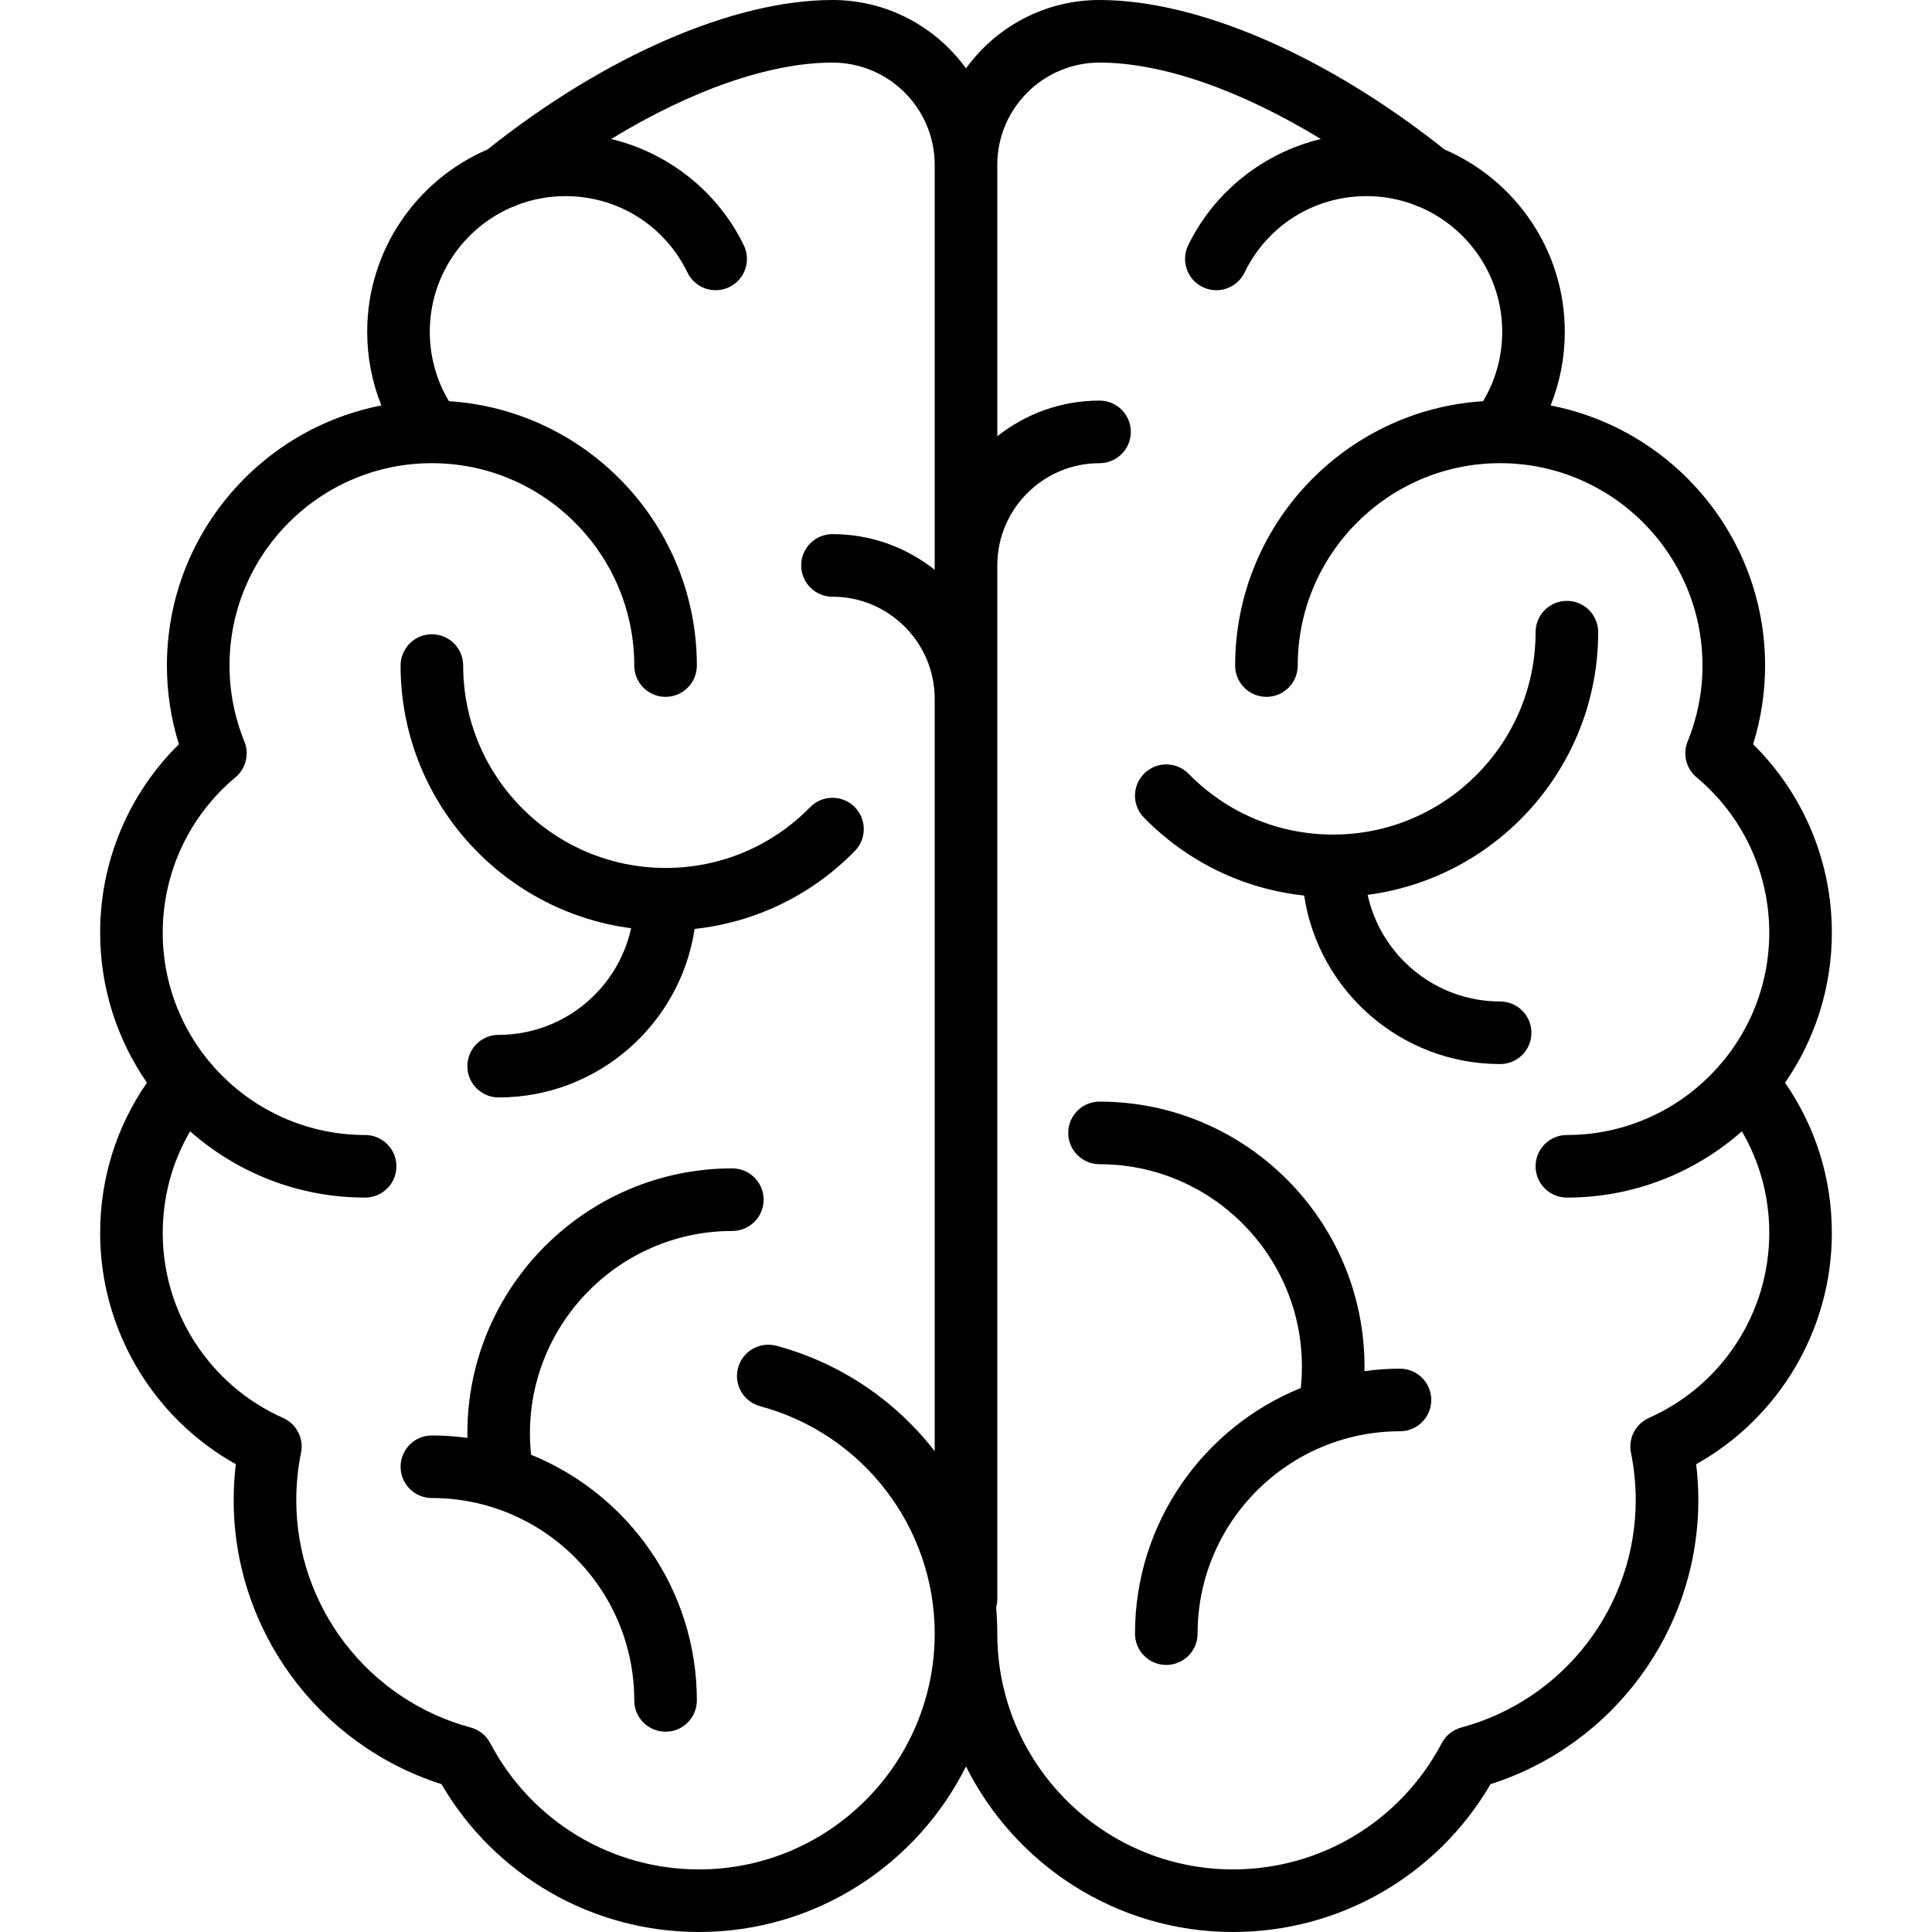
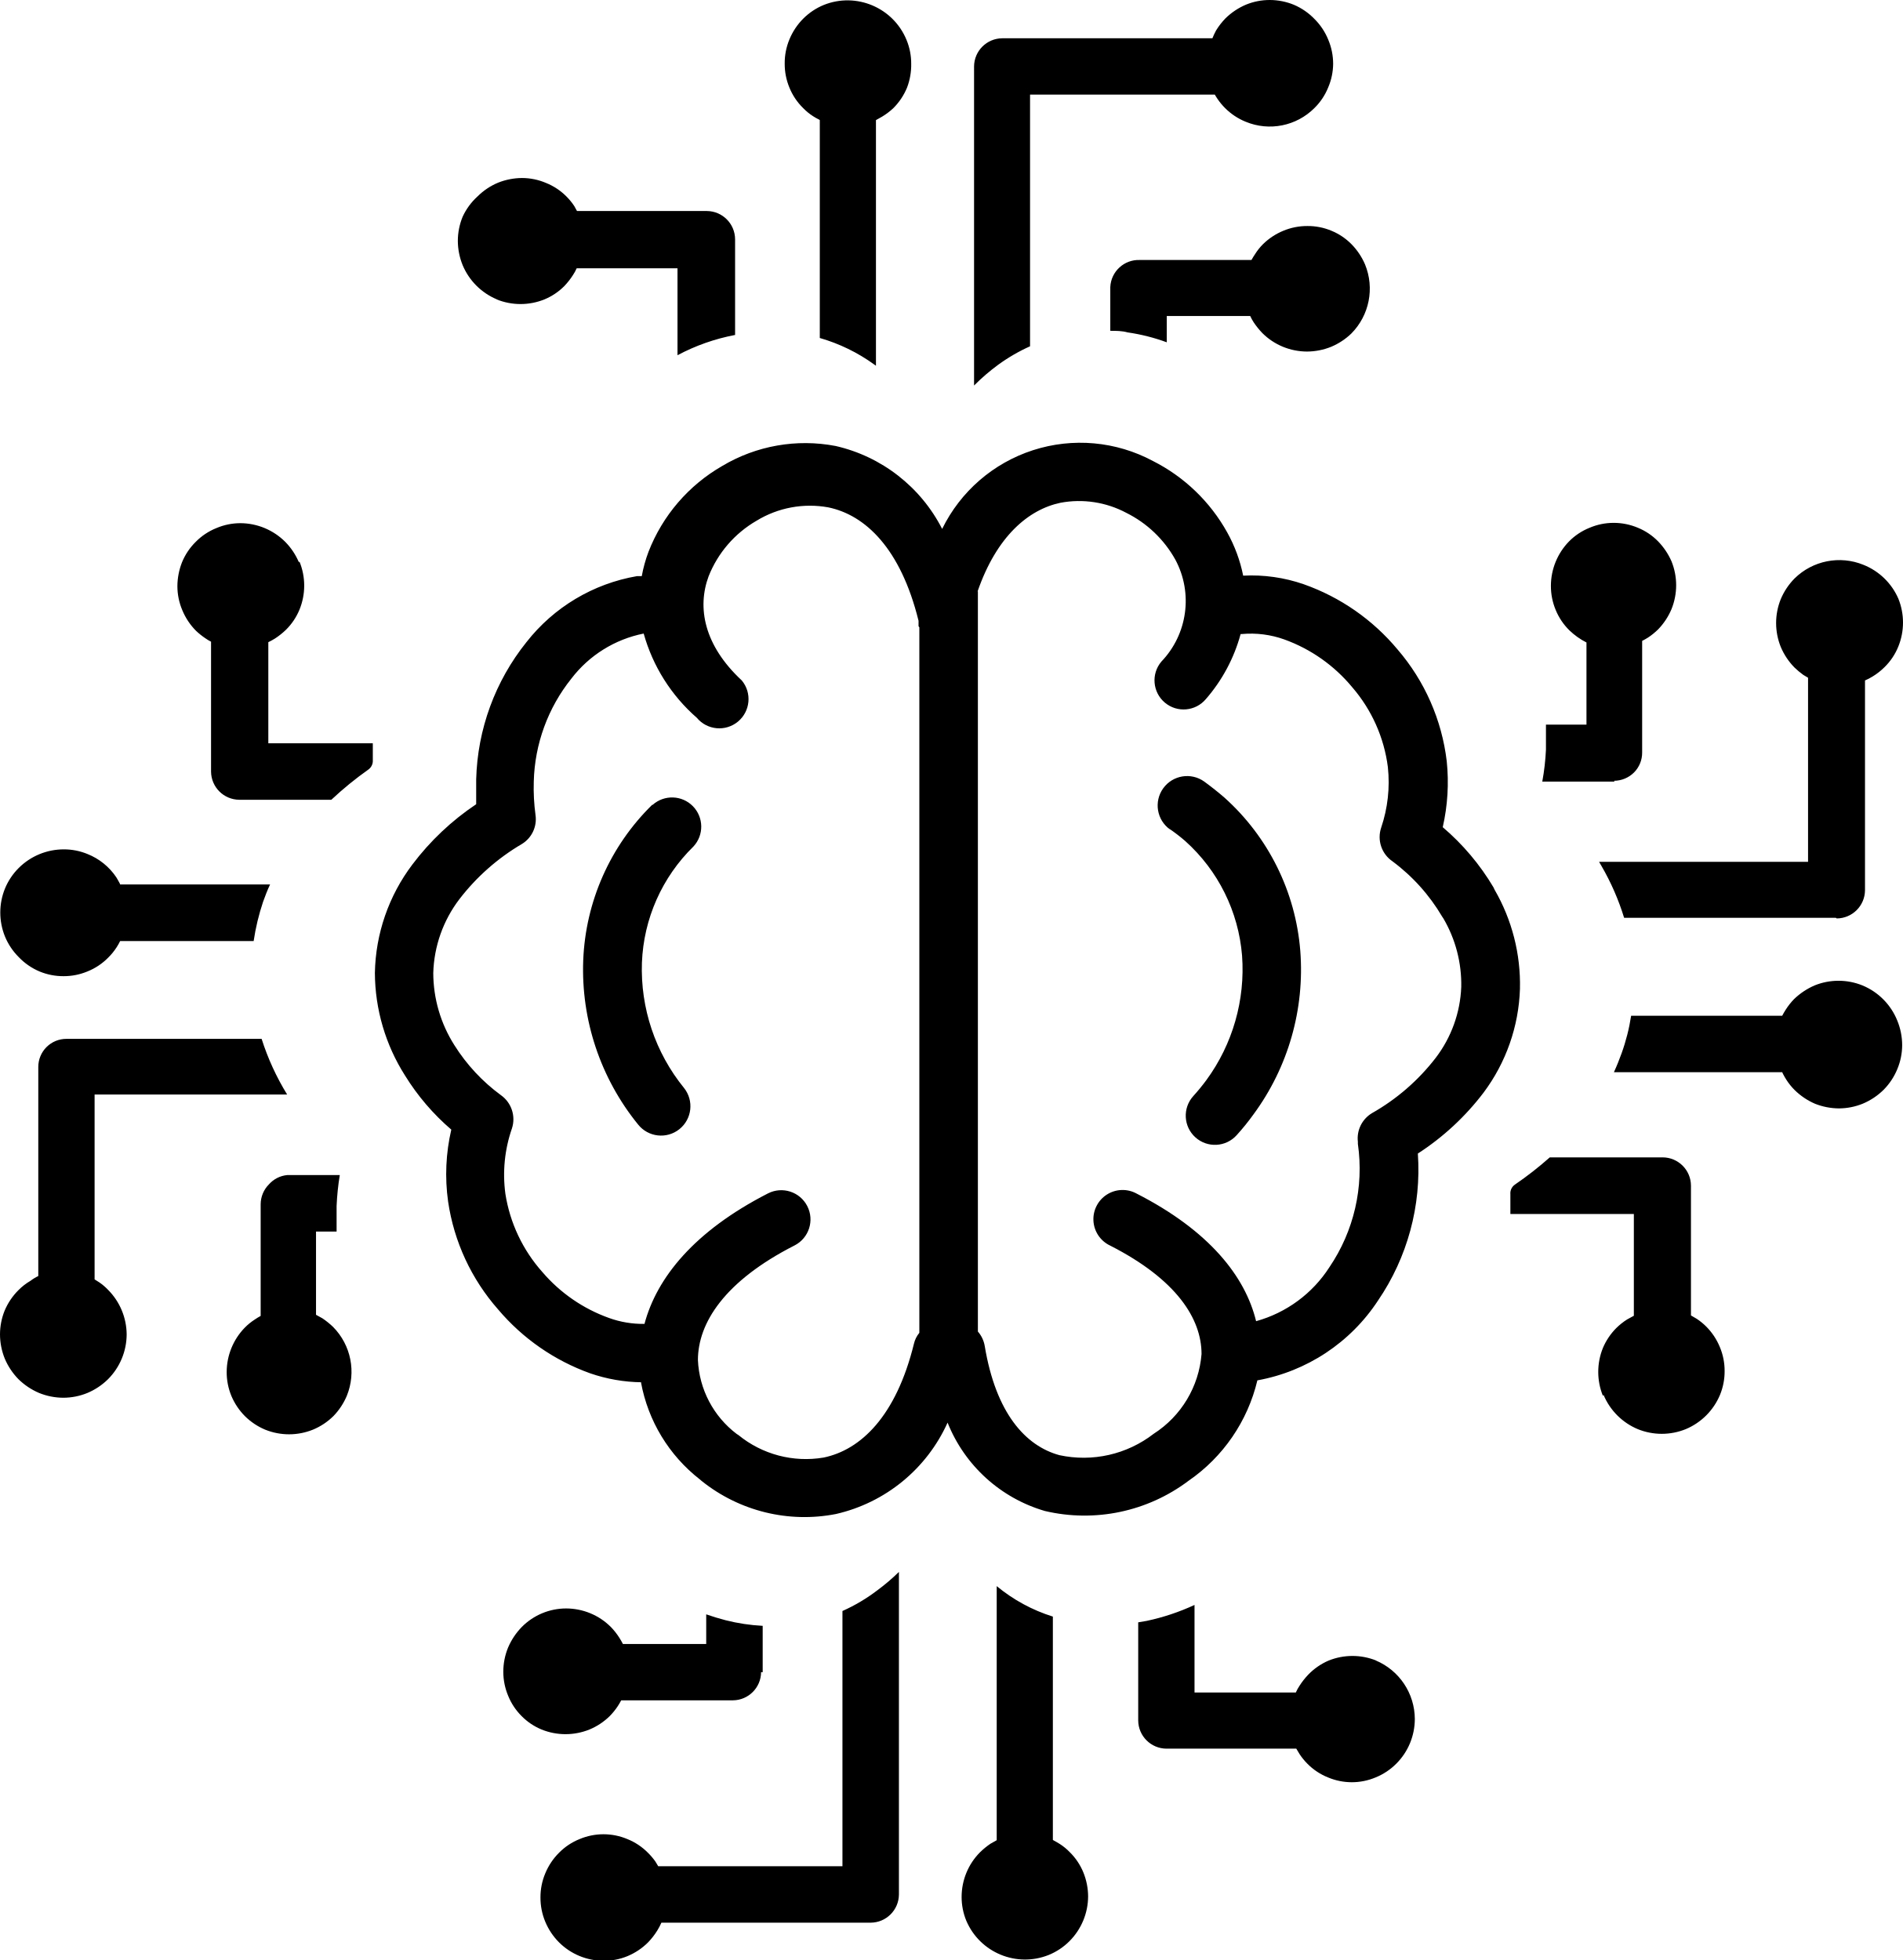
- <svg xmlns="http://www.w3.org/2000/svg" fill="#000000" height="800px" width="800px" version="1.1" id="Capa_1" viewBox="0 0 463 463" xml:space="preserve">
-   <g>
-     <path d="M151.245,222.446C148.054,237.039,135.036,248,119.5,248c-4.142,0-7.5,3.357-7.5,7.5s3.358,7.5,7.5,7.5   c23.774,0,43.522-17.557,46.966-40.386c14.556-1.574,27.993-8.06,38.395-18.677c2.899-2.959,2.85-7.708-0.109-10.606   c-2.958-2.897-7.707-2.851-10.606,0.108C184.947,202.829,172.643,208,159.5,208c-26.743,0-48.5-21.757-48.5-48.5   c0-4.143-3.358-7.5-7.5-7.5s-7.5,3.357-7.5,7.5C96,191.715,120.119,218.384,151.245,222.446z" />
-     <path d="M183,287.5c0-4.143-3.358-7.5-7.5-7.5c-35.014,0-63.5,28.486-63.5,63.5c0,0.362,0.013,0.725,0.019,1.088   C109.23,344.212,106.39,344,103.5,344c-4.142,0-7.5,3.357-7.5,7.5s3.358,7.5,7.5,7.5c26.743,0,48.5,21.757,48.5,48.5   c0,4.143,3.358,7.5,7.5,7.5s7.5-3.357,7.5-7.5c0-26.611-16.462-49.437-39.731-58.867c-0.178-1.699-0.269-3.418-0.269-5.133   c0-26.743,21.757-48.5,48.5-48.5C179.642,295,183,291.643,183,287.5z" />
-     <path d="M439,223.5c0-17.075-6.82-33.256-18.875-45.156c1.909-6.108,2.875-12.426,2.875-18.844   c0-30.874-22.152-56.659-51.394-62.329C373.841,91.6,375,85.628,375,79.5c0-19.557-11.883-36.387-28.806-43.661   C317.999,13.383,287.162,0,263.5,0c-13.153,0-24.817,6.468-32,16.384C224.317,6.468,212.653,0,199.5,0   c-23.662,0-54.499,13.383-82.694,35.839C99.883,43.113,88,59.943,88,79.5c0,6.128,1.159,12.1,3.394,17.671   C62.152,102.841,40,128.626,40,159.5c0,6.418,0.965,12.735,2.875,18.844C30.82,190.244,24,206.425,24,223.5   c0,13.348,4.149,25.741,11.213,35.975C27.872,270.087,24,282.466,24,295.5c0,23.088,12.587,44.242,32.516,55.396   C56.173,353.748,56,356.626,56,359.5c0,31.144,20.315,58.679,49.79,68.063C118.611,449.505,141.965,463,167.5,463   c27.995,0,52.269-16.181,64-39.674c11.731,23.493,36.005,39.674,64,39.674c25.535,0,48.889-13.495,61.71-35.437   c29.475-9.385,49.79-36.92,49.79-68.063c0-2.874-0.173-5.752-0.516-8.604C426.413,339.742,439,318.588,439,295.5   c0-13.034-3.872-25.413-11.213-36.025C434.851,249.241,439,236.848,439,223.5z M167.5,448c-21.029,0-40.191-11.594-50.009-30.256   c-0.973-1.849-2.671-3.208-4.688-3.751C88.19,407.369,71,384.961,71,359.5c0-3.81,0.384-7.626,1.141-11.344   c0.702-3.447-1.087-6.92-4.302-8.35C50.32,332.018,39,314.626,39,295.5c0-8.699,2.256-17.014,6.561-24.379   C56.757,280.992,71.436,287,87.5,287c4.142,0,7.5-3.357,7.5-7.5s-3.358-7.5-7.5-7.5C60.757,272,39,250.243,39,223.5   c0-14.396,6.352-27.964,17.428-37.221c2.5-2.09,3.365-5.555,2.14-8.574C56.2,171.869,55,165.744,55,159.5   c0-26.743,21.757-48.5,48.5-48.5s48.5,21.757,48.5,48.5c0,4.143,3.358,7.5,7.5,7.5s7.5-3.357,7.5-7.5   c0-33.642-26.302-61.243-59.421-63.355C104.577,91.127,103,85.421,103,79.5c0-13.369,8.116-24.875,19.678-29.859   c0.447-0.133,0.885-0.307,1.308-0.527C127.568,47.752,131.447,47,135.5,47c12.557,0,23.767,7.021,29.256,18.325   c1.81,3.727,6.298,5.281,10.023,3.47c3.726-1.809,5.28-6.296,3.47-10.022c-6.266-12.903-18.125-22.177-31.782-25.462   C165.609,21.631,184.454,15,199.5,15c13.509,0,24.5,10.99,24.5,24.5v97.051c-6.739-5.346-15.25-8.551-24.5-8.551   c-4.142,0-7.5,3.357-7.5,7.5s3.358,7.5,7.5,7.5c13.509,0,24.5,10.99,24.5,24.5v180.279c-9.325-12.031-22.471-21.111-37.935-25.266   c-3.999-1.071-8.114,1.297-9.189,5.297c-1.075,4.001,1.297,8.115,5.297,9.189C206.8,343.616,224,366.027,224,391.5   C224,422.654,198.654,448,167.5,448z M395.161,339.807c-3.215,1.43-5.004,4.902-4.302,8.35c0.757,3.718,1.141,7.534,1.141,11.344   c0,25.461-17.19,47.869-41.803,54.493c-2.017,0.543-3.716,1.902-4.688,3.751C335.691,436.406,316.529,448,295.5,448   c-31.154,0-56.5-25.346-56.5-56.5c0-2.109-0.098-4.2-0.281-6.271c0.178-0.641,0.281-1.314,0.281-2.012V135.5   c0-13.51,10.991-24.5,24.5-24.5c4.142,0,7.5-3.357,7.5-7.5s-3.358-7.5-7.5-7.5c-9.25,0-17.761,3.205-24.5,8.551V39.5   c0-13.51,10.991-24.5,24.5-24.5c15.046,0,33.891,6.631,53.033,18.311c-13.657,3.284-25.516,12.559-31.782,25.462   c-1.81,3.727-0.256,8.214,3.47,10.022c3.726,1.81,8.213,0.257,10.023-3.47C303.733,54.021,314.943,47,327.5,47   c4.053,0,7.933,0.752,11.514,2.114c0.422,0.22,0.86,0.393,1.305,0.526C351.883,54.624,360,66.13,360,79.5   c0,5.921-1.577,11.627-4.579,16.645C322.302,98.257,296,125.858,296,159.5c0,4.143,3.358,7.5,7.5,7.5s7.5-3.357,7.5-7.5   c0-26.743,21.757-48.5,48.5-48.5s48.5,21.757,48.5,48.5c0,6.244-1.2,12.369-3.567,18.205c-1.225,3.02-0.36,6.484,2.14,8.574   C417.648,195.536,424,209.104,424,223.5c0,26.743-21.757,48.5-48.5,48.5c-4.142,0-7.5,3.357-7.5,7.5s3.358,7.5,7.5,7.5   c16.064,0,30.743-6.008,41.939-15.879c4.306,7.365,6.561,15.68,6.561,24.379C424,314.626,412.68,332.018,395.161,339.807z" />
-     <path d="M359.5,240c-15.536,0-28.554-10.961-31.745-25.554C358.881,210.384,383,183.715,383,151.5c0-4.143-3.358-7.5-7.5-7.5   s-7.5,3.357-7.5,7.5c0,26.743-21.757,48.5-48.5,48.5c-13.143,0-25.447-5.171-34.646-14.561c-2.898-2.958-7.647-3.007-10.606-0.108   s-3.008,7.647-0.109,10.606c10.402,10.617,23.839,17.103,38.395,18.677C315.978,237.443,335.726,255,359.5,255   c4.142,0,7.5-3.357,7.5-7.5S363.642,240,359.5,240z" />
-     <path d="M335.5,328c-2.89,0-5.73,0.212-8.519,0.588c0.006-0.363,0.019-0.726,0.019-1.088c0-35.014-28.486-63.5-63.5-63.5   c-4.142,0-7.5,3.357-7.5,7.5s3.358,7.5,7.5,7.5c26.743,0,48.5,21.757,48.5,48.5c0,1.714-0.091,3.434-0.269,5.133   C288.462,342.063,272,364.889,272,391.5c0,4.143,3.358,7.5,7.5,7.5s7.5-3.357,7.5-7.5c0-26.743,21.757-48.5,48.5-48.5   c4.142,0,7.5-3.357,7.5-7.5S339.642,328,335.5,328z" />
-   </g>
+ <svg xmlns="http://www.w3.org/2000/svg" id="Layer_1" data-name="Layer 1" viewBox="0 0 119.25 122.88">
+   <path d="M86.28,104.11a4,4,0,0,0-3,0A3.93,3.93,0,0,0,82,105l0,0a4.57,4.57,0,0,0-.54.69,2.82,2.82,0,0,0-.23.42H74.88v-5.49a14.11,14.11,0,0,1-3,1l-.53.09v6.15a1.78,1.78,0,0,0,1.77,1.77h8.14l.21.35a3.87,3.87,0,0,0,.48.59l0,0a3.79,3.79,0,0,0,1.29.86,3.84,3.84,0,0,0,3,0h0a3.89,3.89,0,0,0,1.29-.86,3.94,3.94,0,0,0,.86-1.29,4,4,0,0,0,.3-1.51,4,4,0,0,0-2.45-3.67ZM40.22,86.66A10.24,10.24,0,0,1,37,86.1a13.54,13.54,0,0,1-5.77-4,13.11,13.11,0,0,1-3.14-6.77,12.35,12.35,0,0,1,.2-4.51,14.51,14.51,0,0,1-2.9-3.39A12.1,12.1,0,0,1,23.5,61a11.62,11.62,0,0,1,2.35-6.8,16.47,16.47,0,0,1,4-3.78c0-.53,0-1,0-1.56A14.34,14.34,0,0,1,33,40.26a11.21,11.21,0,0,1,6.93-4.14l.3,0a8.77,8.77,0,0,1,.42-1.52,10.65,10.65,0,0,1,4.63-5.39,10.15,10.15,0,0,1,7.1-1.25,10,10,0,0,1,6.68,5.2,9.64,9.64,0,0,1,13.21-4.26,11,11,0,0,1,4.66,4.48,9.34,9.34,0,0,1,1,2.71,10,10,0,0,1,3.8.54,13.51,13.51,0,0,1,5.88,4.09,13.11,13.11,0,0,1,3.08,7,12.72,12.72,0,0,1-.25,4.14,15,15,0,0,1,3.18,3.77l.07.15A11.84,11.84,0,0,1,95.28,62,11.47,11.47,0,0,1,93,68.5a16.26,16.26,0,0,1-4.12,3.82,14.55,14.55,0,0,1-2.5,9.22,11.48,11.48,0,0,1-7.56,5,10.63,10.63,0,0,1-4.32,6.3,10.83,10.83,0,0,1-9,1.89,9.4,9.4,0,0,1-6.1-5.54,10.16,10.16,0,0,1-7,5.73A10.3,10.3,0,0,1,44,92.86l-.13-.11a10,10,0,0,1-3.69-6.09ZM61.3,37.07V83.48a1.84,1.84,0,0,1,.43.91c.7,4.22,2.56,6.26,4.68,6.84a7.18,7.18,0,0,0,5.91-1.34,6.56,6.56,0,0,0,3-5c0-2.2-1.55-4.67-5.73-6.8a1.83,1.83,0,1,1,1.66-3.26c4.56,2.33,6.81,5.2,7.49,8a8,8,0,0,0,4.6-3.39,11,11,0,0,0,1.78-7.73l0-.13A1.84,1.84,0,0,1,86,69.79a13.36,13.36,0,0,0,4-3.47,7.82,7.82,0,0,0,1.6-4.44,8.17,8.17,0,0,0-1.12-4.3l-.08-.12A11.76,11.76,0,0,0,87.29,54a1.84,1.84,0,0,1-.71-2.11A8.89,8.89,0,0,0,87,48.09a9.5,9.5,0,0,0-2.23-5,9.88,9.88,0,0,0-4.26-3,6.21,6.21,0,0,0-2.66-.34h-.08a10.33,10.33,0,0,1-2.18,4.08,1.82,1.82,0,1,1-2.79-2.35,5.49,5.49,0,0,0,.88-6.39,7.17,7.17,0,0,0-3.08-2.94,6.31,6.31,0,0,0-4.12-.63c-2,.42-4,2.09-5.2,5.56ZM57.63,83.55V39.33h0l0,0h0l-.05-.07h0l0,0h0l0-.07h0l0-.08h0l0,0h0v0h0v0h0v0h0v0h0v-.08h0v-.11c-1.12-4.54-3.34-6.63-5.65-7.11a6.42,6.42,0,0,0-4.51.84,7,7,0,0,0-3,3.48c-.72,1.94-.31,4.31,2.08,6.53A1.83,1.83,0,0,1,43.68,45a10.9,10.9,0,0,1-3.33-5.28,7.56,7.56,0,0,0-4.53,2.82A10.77,10.77,0,0,0,33.46,49a12.65,12.65,0,0,0,.11,2.1,1.82,1.82,0,0,1-.85,1.81,13.67,13.67,0,0,0-3.92,3.46A8,8,0,0,0,27.16,61a8.47,8.47,0,0,0,1.32,4.52,11.41,11.41,0,0,0,2.92,3.14,1.85,1.85,0,0,1,.69,2.09,8.86,8.86,0,0,0-.41,4.09A9.6,9.6,0,0,0,34,79.75a9.87,9.87,0,0,0,4.18,2.88A6.25,6.25,0,0,0,40.4,83c.77-2.89,3.11-5.81,7.74-8.18a1.83,1.83,0,0,1,1.67,3.26c-4.4,2.24-6.06,4.87-6.06,7.19a6.15,6.15,0,0,0,2.43,4.63l.11.07a6.68,6.68,0,0,0,5.34,1.41c2.32-.48,4.54-2.58,5.66-7.13a1.66,1.66,0,0,1,.34-.69ZM40.91,50.46a1.83,1.83,0,0,1,2.56,2.61,10.76,10.76,0,0,0-3.23,7.28,11.8,11.8,0,0,0,2.64,7.86A1.83,1.83,0,1,1,40,70.5a15.4,15.4,0,0,1-3.44-10.29,14.44,14.44,0,0,1,4.32-9.75ZM73.34,52a1.83,1.83,0,0,1,2.15-3q.67.49,1.26,1a14.44,14.44,0,0,1,4.76,9.61,15.3,15.3,0,0,1-2.93,10.25,14.46,14.46,0,0,1-1.06,1.31,1.83,1.83,0,1,1-2.72-2.45,12.93,12.93,0,0,0,.82-1,11.75,11.75,0,0,0,2.24-7.81,10.81,10.81,0,0,0-3.56-7.18,10.43,10.43,0,0,0-1-.77ZM47.81,104.84v-2.91a12,12,0,0,1-2.32-.35c-.42-.11-.82-.23-1.22-.37v1.86H39.05c-.07-.14-.15-.27-.23-.4a4.22,4.22,0,0,0-.53-.67h0a3.94,3.94,0,0,0-1.29-.86,4,4,0,0,0-1.51-.3A3.92,3.92,0,0,0,32.71,102l0,0a4.22,4.22,0,0,0-.86,1.29,4,4,0,0,0-.3,1.52,3.9,3.9,0,0,0,.31,1.52,3.8,3.8,0,0,0,.83,1.25l0,0a3.79,3.79,0,0,0,1.26.85h0a4,4,0,0,0,3,0,4,4,0,0,0,1.26-.83l0,0a4.14,4.14,0,0,0,.52-.64c.07-.11.15-.24.21-.36h7a1.78,1.78,0,0,0,1.77-1.77Zm8.54,13.87V98.55A12.62,12.62,0,0,1,55,99.7,11,11,0,0,1,52.81,101V117H41.26l-.18-.3a4.08,4.08,0,0,0-.46-.54,3.79,3.79,0,0,0-1.29-.86,3.86,3.86,0,0,0-3,0,3.79,3.79,0,0,0-1.29.86,3.94,3.94,0,0,0-.86,1.29,3.84,3.84,0,0,0-.3,1.51,3.89,3.89,0,0,0,.3,1.52,4,4,0,0,0,.86,1.29,3.94,3.94,0,0,0,1.29.86,4,4,0,0,0,1.51.3,3.88,3.88,0,0,0,1.49-.29h0a4,4,0,0,0,1.29-.86,4.41,4.41,0,0,0,.59-.76,3.62,3.62,0,0,0,.25-.48H54.58a1.78,1.78,0,0,0,1.77-1.77ZM66,115.35v-14a10.37,10.37,0,0,1-3.52-1.91l0,0v15.93l-.39.22a4.7,4.7,0,0,0-.65.53,3.94,3.94,0,0,0-.86,1.29,4,4,0,0,0-.3,1.51,3.92,3.92,0,0,0,.29,1.49v0a4,4,0,0,0,5.18,2.15,3.94,3.94,0,0,0,1.29-.86,4,4,0,0,0,1.17-2.81,4.06,4.06,0,0,0-.29-1.48l0,0a3.79,3.79,0,0,0-.86-1.29,3.44,3.44,0,0,0-.62-.51l0,0c-.12-.08-.25-.15-.38-.22ZM18,73.67h3.3a16.15,16.15,0,0,0-.2,1.94c0,.54,0,1.07,0,1.6H19.81v5.22l.4.22a5,5,0,0,1,.67.54h0a4,4,0,0,1,.86,4.32,4.12,4.12,0,0,1-.83,1.26l0,0a4,4,0,0,1-1.29.86,4,4,0,0,1-3,0,4,4,0,0,1-1.26-.84l0,0a4,4,0,0,1-.85-1.26v0a3.89,3.89,0,0,1-.3-1.52,4,4,0,0,1,1.13-2.77l0,0a3.63,3.63,0,0,1,.64-.52c.11-.08.24-.15.36-.22v-7a1.78,1.78,0,0,1,.52-1.25A1.75,1.75,0,0,1,18,73.67ZM4.17,65.13H16.4A15.8,15.8,0,0,0,18,68.62h0l0,0H5.93V80.21l.3.19a3.45,3.45,0,0,1,.54.46,4,4,0,0,1,1.17,2.8,4,4,0,0,1-1.17,2.81,4.11,4.11,0,0,1-1.29.86,4,4,0,0,1-1.51.3,4.08,4.08,0,0,1-1.52-.3,4.22,4.22,0,0,1-1.29-.86A4.16,4.16,0,0,1,.3,85.18,4.08,4.08,0,0,1,0,83.66a4,4,0,0,1,.29-1.49v0a4,4,0,0,1,.86-1.28,3.61,3.61,0,0,1,.76-.59A2.73,2.73,0,0,1,2.4,80V66.89a1.76,1.76,0,0,1,1.77-1.76Zm3.36-9.68h9.4c-.17.36-.31.73-.44,1.09A14.43,14.43,0,0,0,15.9,59H7.53a3.61,3.61,0,0,1-.22.39,3.76,3.76,0,0,1-.53.65,3.79,3.79,0,0,1-1.29.86,3.84,3.84,0,0,1-1.51.3,3.88,3.88,0,0,1-1.49-.29h0A3.89,3.89,0,0,1,1.17,60a3.94,3.94,0,0,1-.86-1.29,4,4,0,0,1,0-3,3.94,3.94,0,0,1,.86-1.29A4,4,0,0,1,4,53.25a3.87,3.87,0,0,1,1.48.29h0A3.92,3.92,0,0,1,7.29,55l0,0c.08.13.15.26.22.39ZM18.77,35.2a4,4,0,0,1,.3,1.51,4,4,0,0,1-.3,1.52,3.82,3.82,0,0,1-.84,1.25l0,0a4.63,4.63,0,0,1-.69.55,4.16,4.16,0,0,1-.42.23V46.6h6.55v.31c0,.24,0,.49,0,.75a.67.67,0,0,1-.27.58,21.78,21.78,0,0,0-2.33,1.9H15a1.78,1.78,0,0,1-1.77-1.76V40.23a2.5,2.5,0,0,1-.35-.21,4.51,4.51,0,0,1-.59-.47l0,0a4,4,0,0,1-.86-1.29,3.86,3.86,0,0,1-.31-1.52,4.16,4.16,0,0,1,.29-1.49l0,0a3.85,3.85,0,0,1,.86-1.28,3.79,3.79,0,0,1,1.29-.86,3.85,3.85,0,0,1,1.51-.31,4,4,0,0,1,2.81,1.17,4.11,4.11,0,0,1,.86,1.29ZM69.6,18v2.74c.37,0,.73,0,1.09.1a12.06,12.06,0,0,1,2.45.62V19.81h5.23a3.11,3.11,0,0,0,.22.4,5,5,0,0,0,.54.67h0a3.94,3.94,0,0,0,1.29.86,4,4,0,0,0,1.51.3,4.08,4.08,0,0,0,1.52-.3,4.12,4.12,0,0,0,1.26-.83l0,0a4,4,0,0,0,.86-4.33,4.15,4.15,0,0,0-.84-1.26l0,0a3.79,3.79,0,0,0-1.26-.85h0a3.8,3.8,0,0,0-1.51-.3,3.89,3.89,0,0,0-1.52.3,4,4,0,0,0-1.26.83l0,0a3.59,3.59,0,0,0-.51.64c-.08.11-.15.24-.22.36h-7A1.78,1.78,0,0,0,69.6,18ZM61.06,4.17v20a12.87,12.87,0,0,1,1.51-1.3,11.16,11.16,0,0,1,2-1.16V5.93H76.15c.06.1.12.2.19.3a4,4,0,0,0,.45.54,3.89,3.89,0,0,0,1.29.86,3.95,3.95,0,0,0,4.32-.86,3.79,3.79,0,0,0,.86-1.29A3.85,3.85,0,0,0,83.57,4a3.9,3.9,0,0,0-.31-1.52,3.89,3.89,0,0,0-.86-1.29A3.94,3.94,0,0,0,81.11.3,4,4,0,0,0,79.6,0a3.92,3.92,0,0,0-1.49.29h0a4.16,4.16,0,0,0-1.29.86,4.41,4.41,0,0,0-.59.76A5.39,5.39,0,0,0,76,2.4H62.83a1.78,1.78,0,0,0-1.77,1.77ZM51.39,7.53V21.19a11,11,0,0,1,3.41,1.66l.11.08a.28.28,0,0,0,0-.09V7.53l.39-.22A4.18,4.18,0,0,0,56,6.78a3.94,3.94,0,0,0,.86-1.29A4,4,0,0,0,57.12,4a3.88,3.88,0,0,0-.29-1.49v0A4,4,0,0,0,51.64.31a3.94,3.94,0,0,0-1.29.86,4,4,0,0,0-.86,1.29A3.85,3.85,0,0,0,49.19,4a3.87,3.87,0,0,0,.29,1.48v0a3.79,3.79,0,0,0,.86,1.29,3.44,3.44,0,0,0,.62.51l0,0a3.61,3.61,0,0,0,.39.22ZM31.13,18.77a4,4,0,0,0,3,0,3.82,3.82,0,0,0,1.25-.84l0,0a4.57,4.57,0,0,0,.54-.69,2.82,2.82,0,0,0,.23-.42h6.32v5.45A12.68,12.68,0,0,1,46.08,21V15a1.78,1.78,0,0,0-1.77-1.77H36.17L36,12.92a3.87,3.87,0,0,0-.48-.59l0,0a3.79,3.79,0,0,0-1.29-.86,3.85,3.85,0,0,0-1.51-.31,4.12,4.12,0,0,0-1.49.29l0,0a4,4,0,0,0-1.29.86A3.94,3.94,0,0,0,29,13.59a4,4,0,0,0-.3,1.51,4.08,4.08,0,0,0,.3,1.52,4,4,0,0,0,2.15,2.15ZM101.21,49H96.68a14.88,14.88,0,0,0,.23-2c0-.53,0-1,0-1.57h2.54V40.28a4.47,4.47,0,0,1-1.07-.76h0a3.85,3.85,0,0,1-.86-1.28,3.89,3.89,0,0,1-.3-1.52,4,4,0,0,1,1.13-2.77l0,0a3.79,3.79,0,0,1,1.29-.86,3.85,3.85,0,0,1,1.51-.31,3.91,3.91,0,0,1,1.53.31,3.77,3.77,0,0,1,1.25.84l0,0a4.24,4.24,0,0,1,.85,1.26v0a4,4,0,0,1,0,3,4.12,4.12,0,0,1-.83,1.26l0,0a4.14,4.14,0,0,1-.64.52c-.12.07-.24.15-.37.21v7a1.75,1.75,0,0,1-.51,1.25,1.78,1.78,0,0,1-1.25.52Zm13.87,8.54H101.81a15.56,15.56,0,0,0-1.42-3.25l0,0-.15-.26h13.1V42.49l-.3-.18a5,5,0,0,1-.55-.46,4.11,4.11,0,0,1-.86-1.29,4,4,0,0,1,0-3,4.11,4.11,0,0,1,.86-1.29,4,4,0,0,1,4.32-.86A4,4,0,0,1,119,37.53a4,4,0,0,1,0,3l0,0a3.79,3.79,0,0,1-.86,1.29,4,4,0,0,1-.75.59,3.62,3.62,0,0,1-.48.25V55.81a1.78,1.78,0,0,1-1.77,1.77Zm-3.36,9.68H101.17c.18-.39.34-.79.48-1.18a12.58,12.58,0,0,0,.6-2.36h9.47c.07-.13.14-.26.22-.38a4.2,4.2,0,0,1,.52-.66,4.35,4.35,0,0,1,1.29-.86,4,4,0,0,1,3,0h0A4,4,0,0,1,118.94,64a4.08,4.08,0,0,1,.3,1.52,3.93,3.93,0,0,1-.31,1.52,4,4,0,0,1-.85,1.28,4.12,4.12,0,0,1-1.3.87,4,4,0,0,1-1.51.3,4.16,4.16,0,0,1-1.49-.29h0a4.19,4.19,0,0,1-1.29-.87,3.87,3.87,0,0,1-.5-.62l0,0c-.08-.12-.15-.25-.22-.38ZM100.48,87.51a4,4,0,0,1,0-3,3.93,3.93,0,0,1,.84-1.25l0,0a4,4,0,0,1,.68-.54l.42-.23V76.11H94.68c0-.41,0-.83,0-1.24a.66.66,0,0,1,.28-.6,21.88,21.88,0,0,0,2.19-1.71h7.07A1.78,1.78,0,0,1,106,74.33v8.14l.36.21a3.87,3.87,0,0,1,.59.48l0,0a3.94,3.94,0,0,1,.86,1.29,3.84,3.84,0,0,1,.3,1.51,3.88,3.88,0,0,1-.29,1.49v0a4,4,0,0,1-2.15,2.15,4,4,0,0,1-3,0,4,4,0,0,1-2.15-2.15Z" />
</svg>
